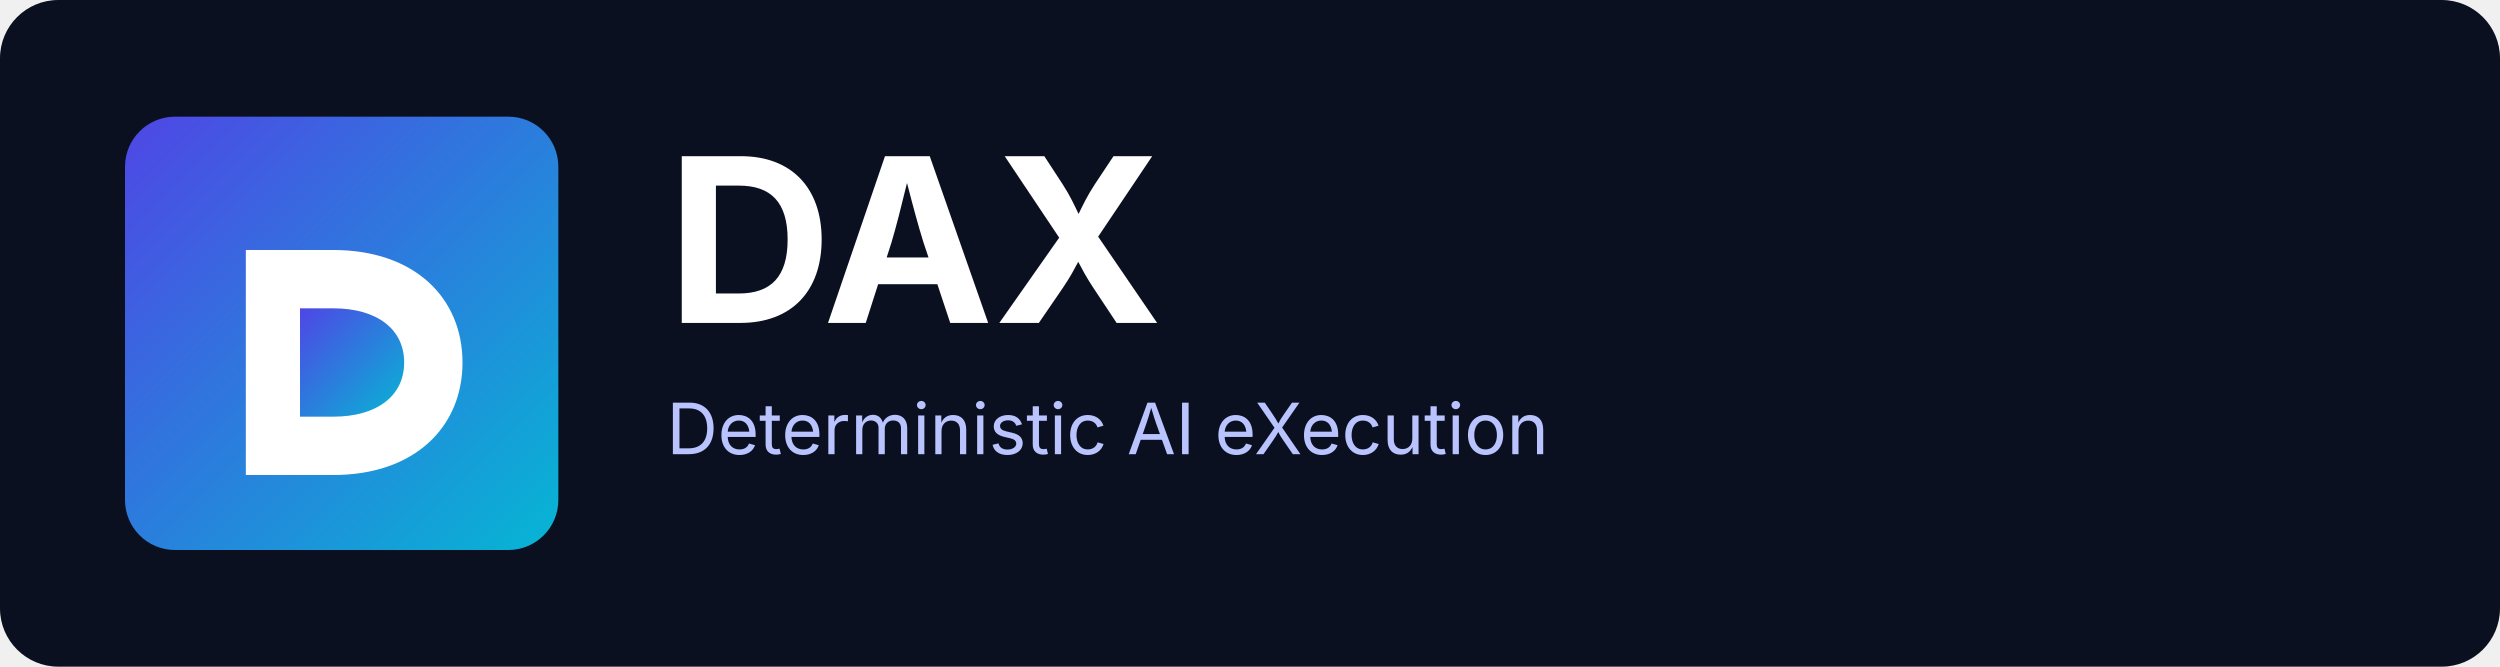
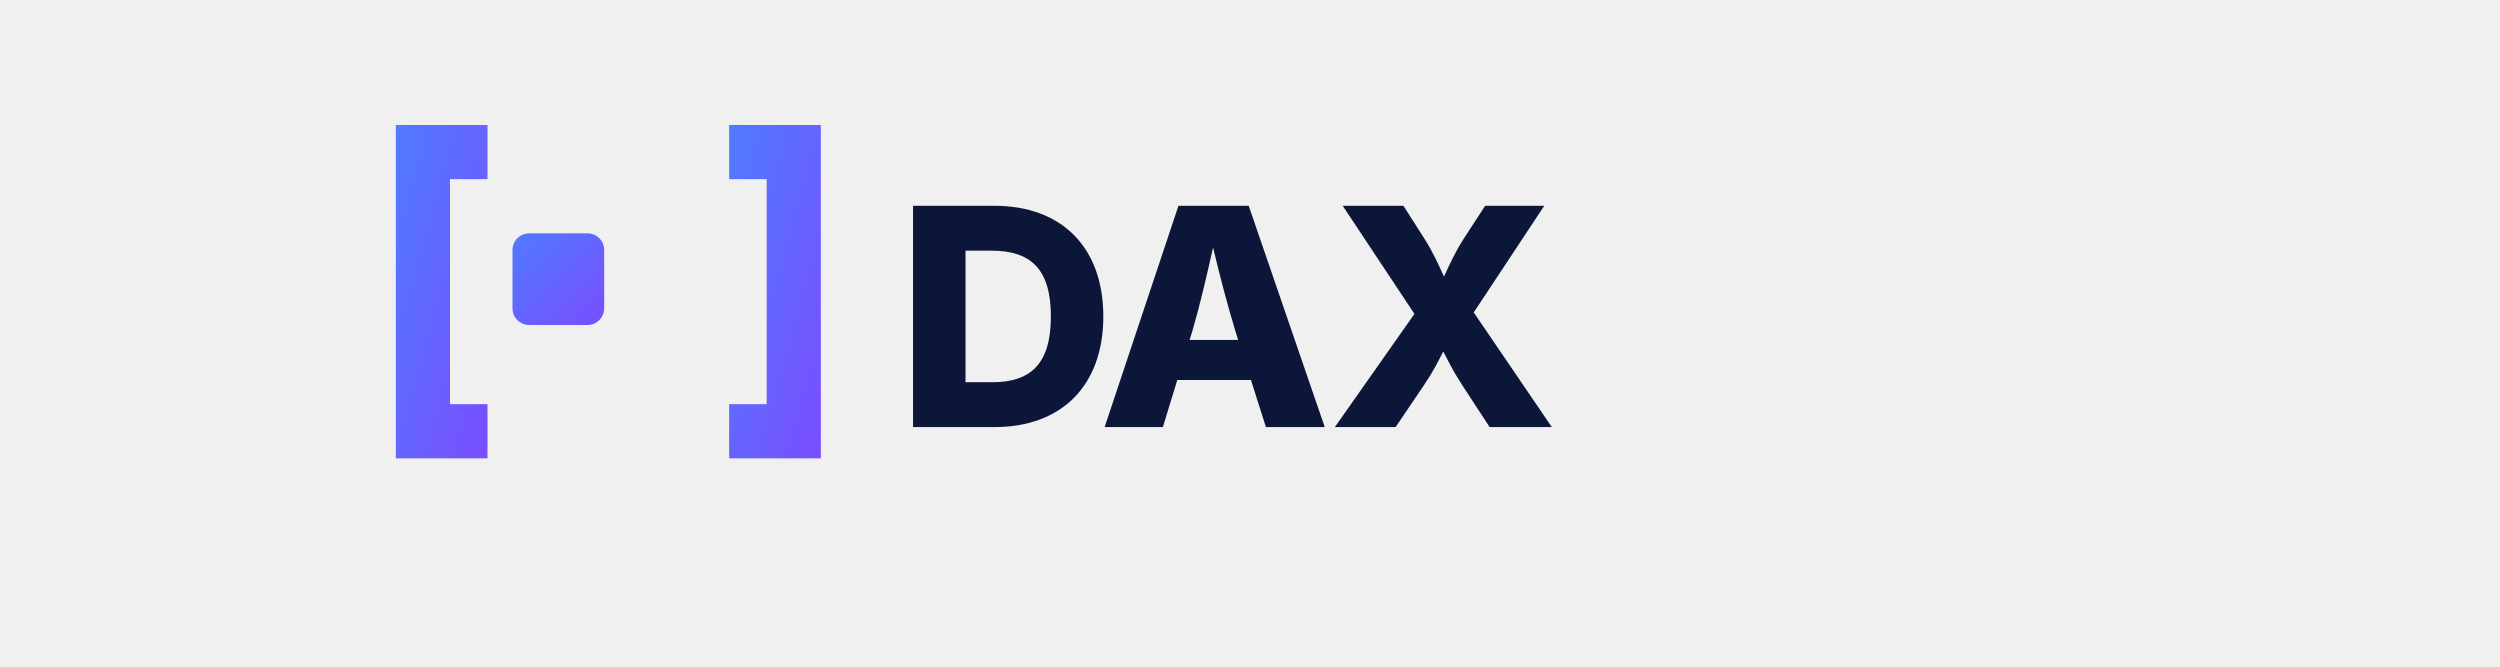
<svg xmlns="http://www.w3.org/2000/svg" width="1200" height="320" viewBox="0 0 1200 320" role="img" aria-label="DAX logo">
  <defs>
-     <linearGradient id="g" x1="0" y1="0" x2="1" y2="1">
-       <stop offset="0%" stop-color="#4f46e5" />
-       <stop offset="100%" stop-color="#06b6d4" />
+     <linearGradient id="daxGradient" x1="0" y1="0" x2="1" y2="1">
+       <stop offset="0%" stop-color="#4F7BFF" />
+       <stop offset="100%" stop-color="#7A4DFF" />
    </linearGradient>
  </defs>
-   <rect width="1200" height="320" rx="28" fill="#0b1020" />
-   <g transform="translate(60,56)">
-     <rect width="208" height="208" rx="24" fill="url(#g)" />
-     <path d="M58 64h42c39 0 62 23 62 54s-23 54-62 54H58z" fill="#fff" />
-     <path d="M84 92v52h16c21 0 34-10 34-26s-13-26-34-26z" fill="url(#g)" />
+   <g transform="translate(190,60)">
+     <path d="M0 0h44v26h-18v108h18v26H0z" fill="url(#daxGradient)" />
+     <rect x="56" y="52" width="44" height="44" rx="8" fill="url(#daxGradient)" />
+     <path d="M204 0h-44v26h18v108h-18v26h44z" fill="url(#daxGradient)" />
  </g>
-   <text x="320" y="155" font-family="Inter,Segoe UI,Arial,sans-serif" font-size="110" font-weight="700" fill="#ffffff">DAX</text>
-   <text x="320" y="218" font-family="Inter,Segoe UI,Arial,sans-serif" font-size="34" fill="#b9c4ff">Deterministic AI eXecution</text>
+   <text x="430" y="205" font-family="Inter, Segoe UI, Helvetica, Arial, sans-serif" font-size="146" font-weight="800" letter-spacing="-2" fill="#0C1638">
+     DAX
+   </text>
</svg>
